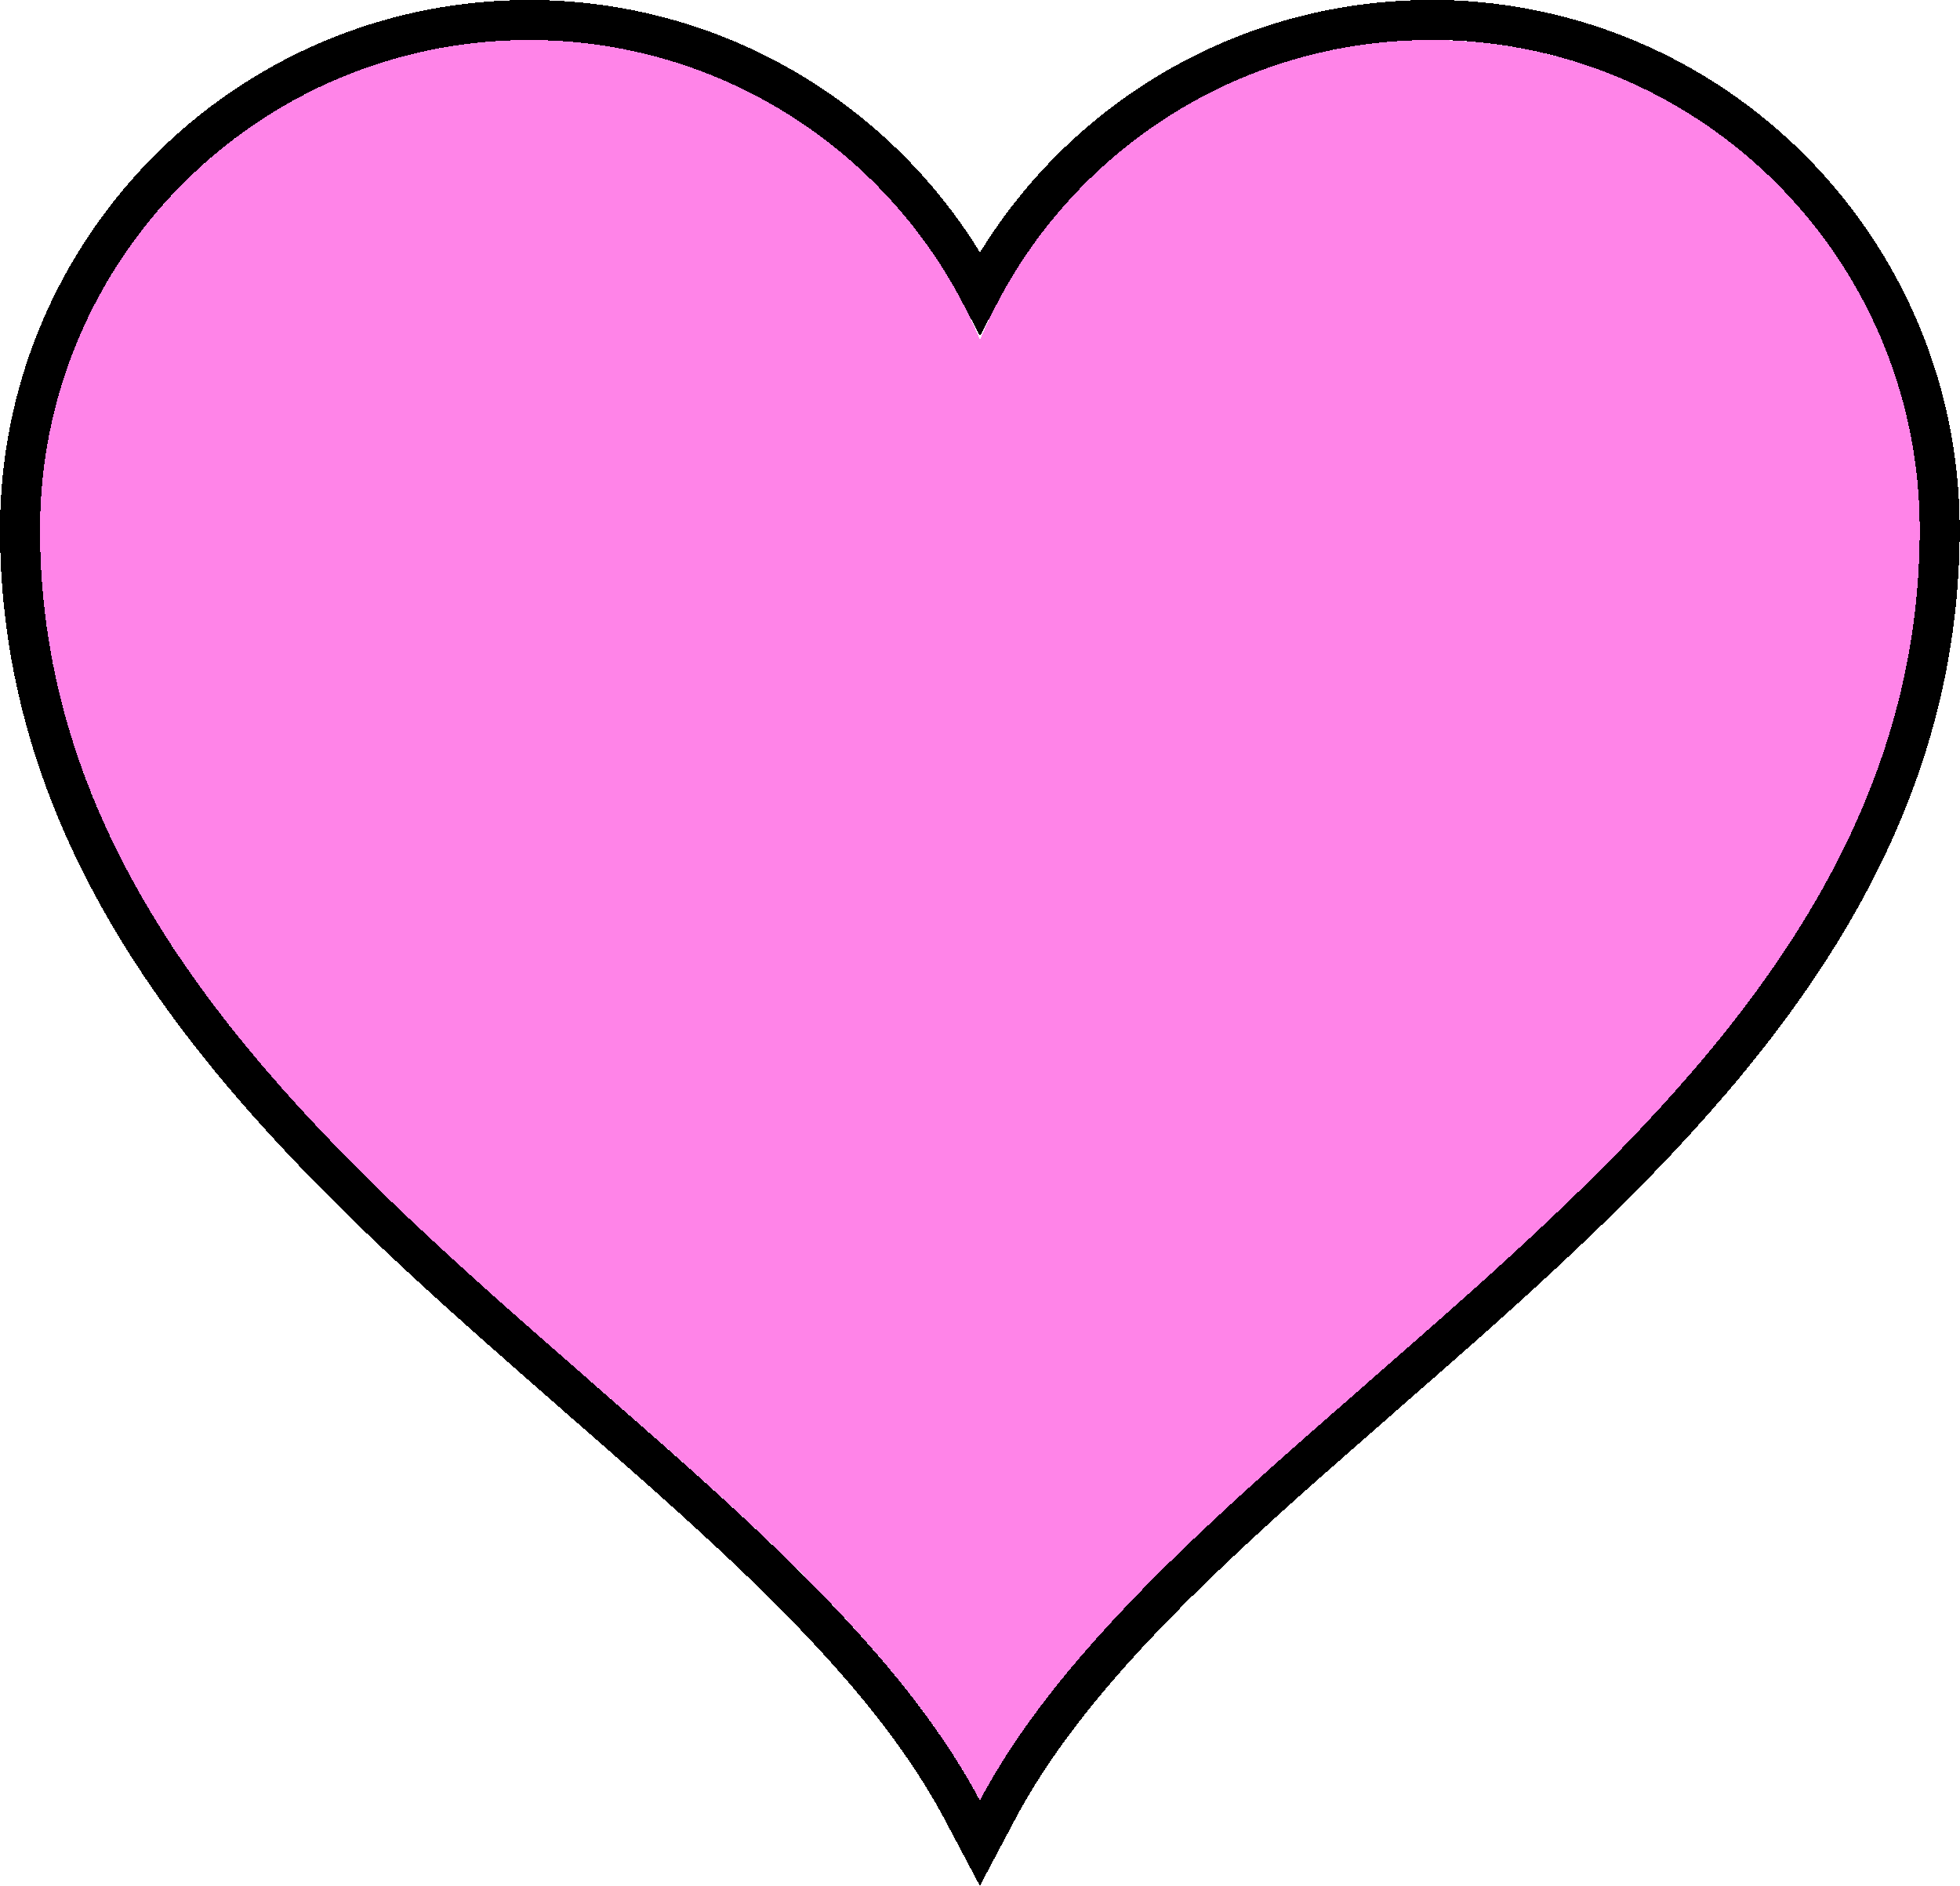
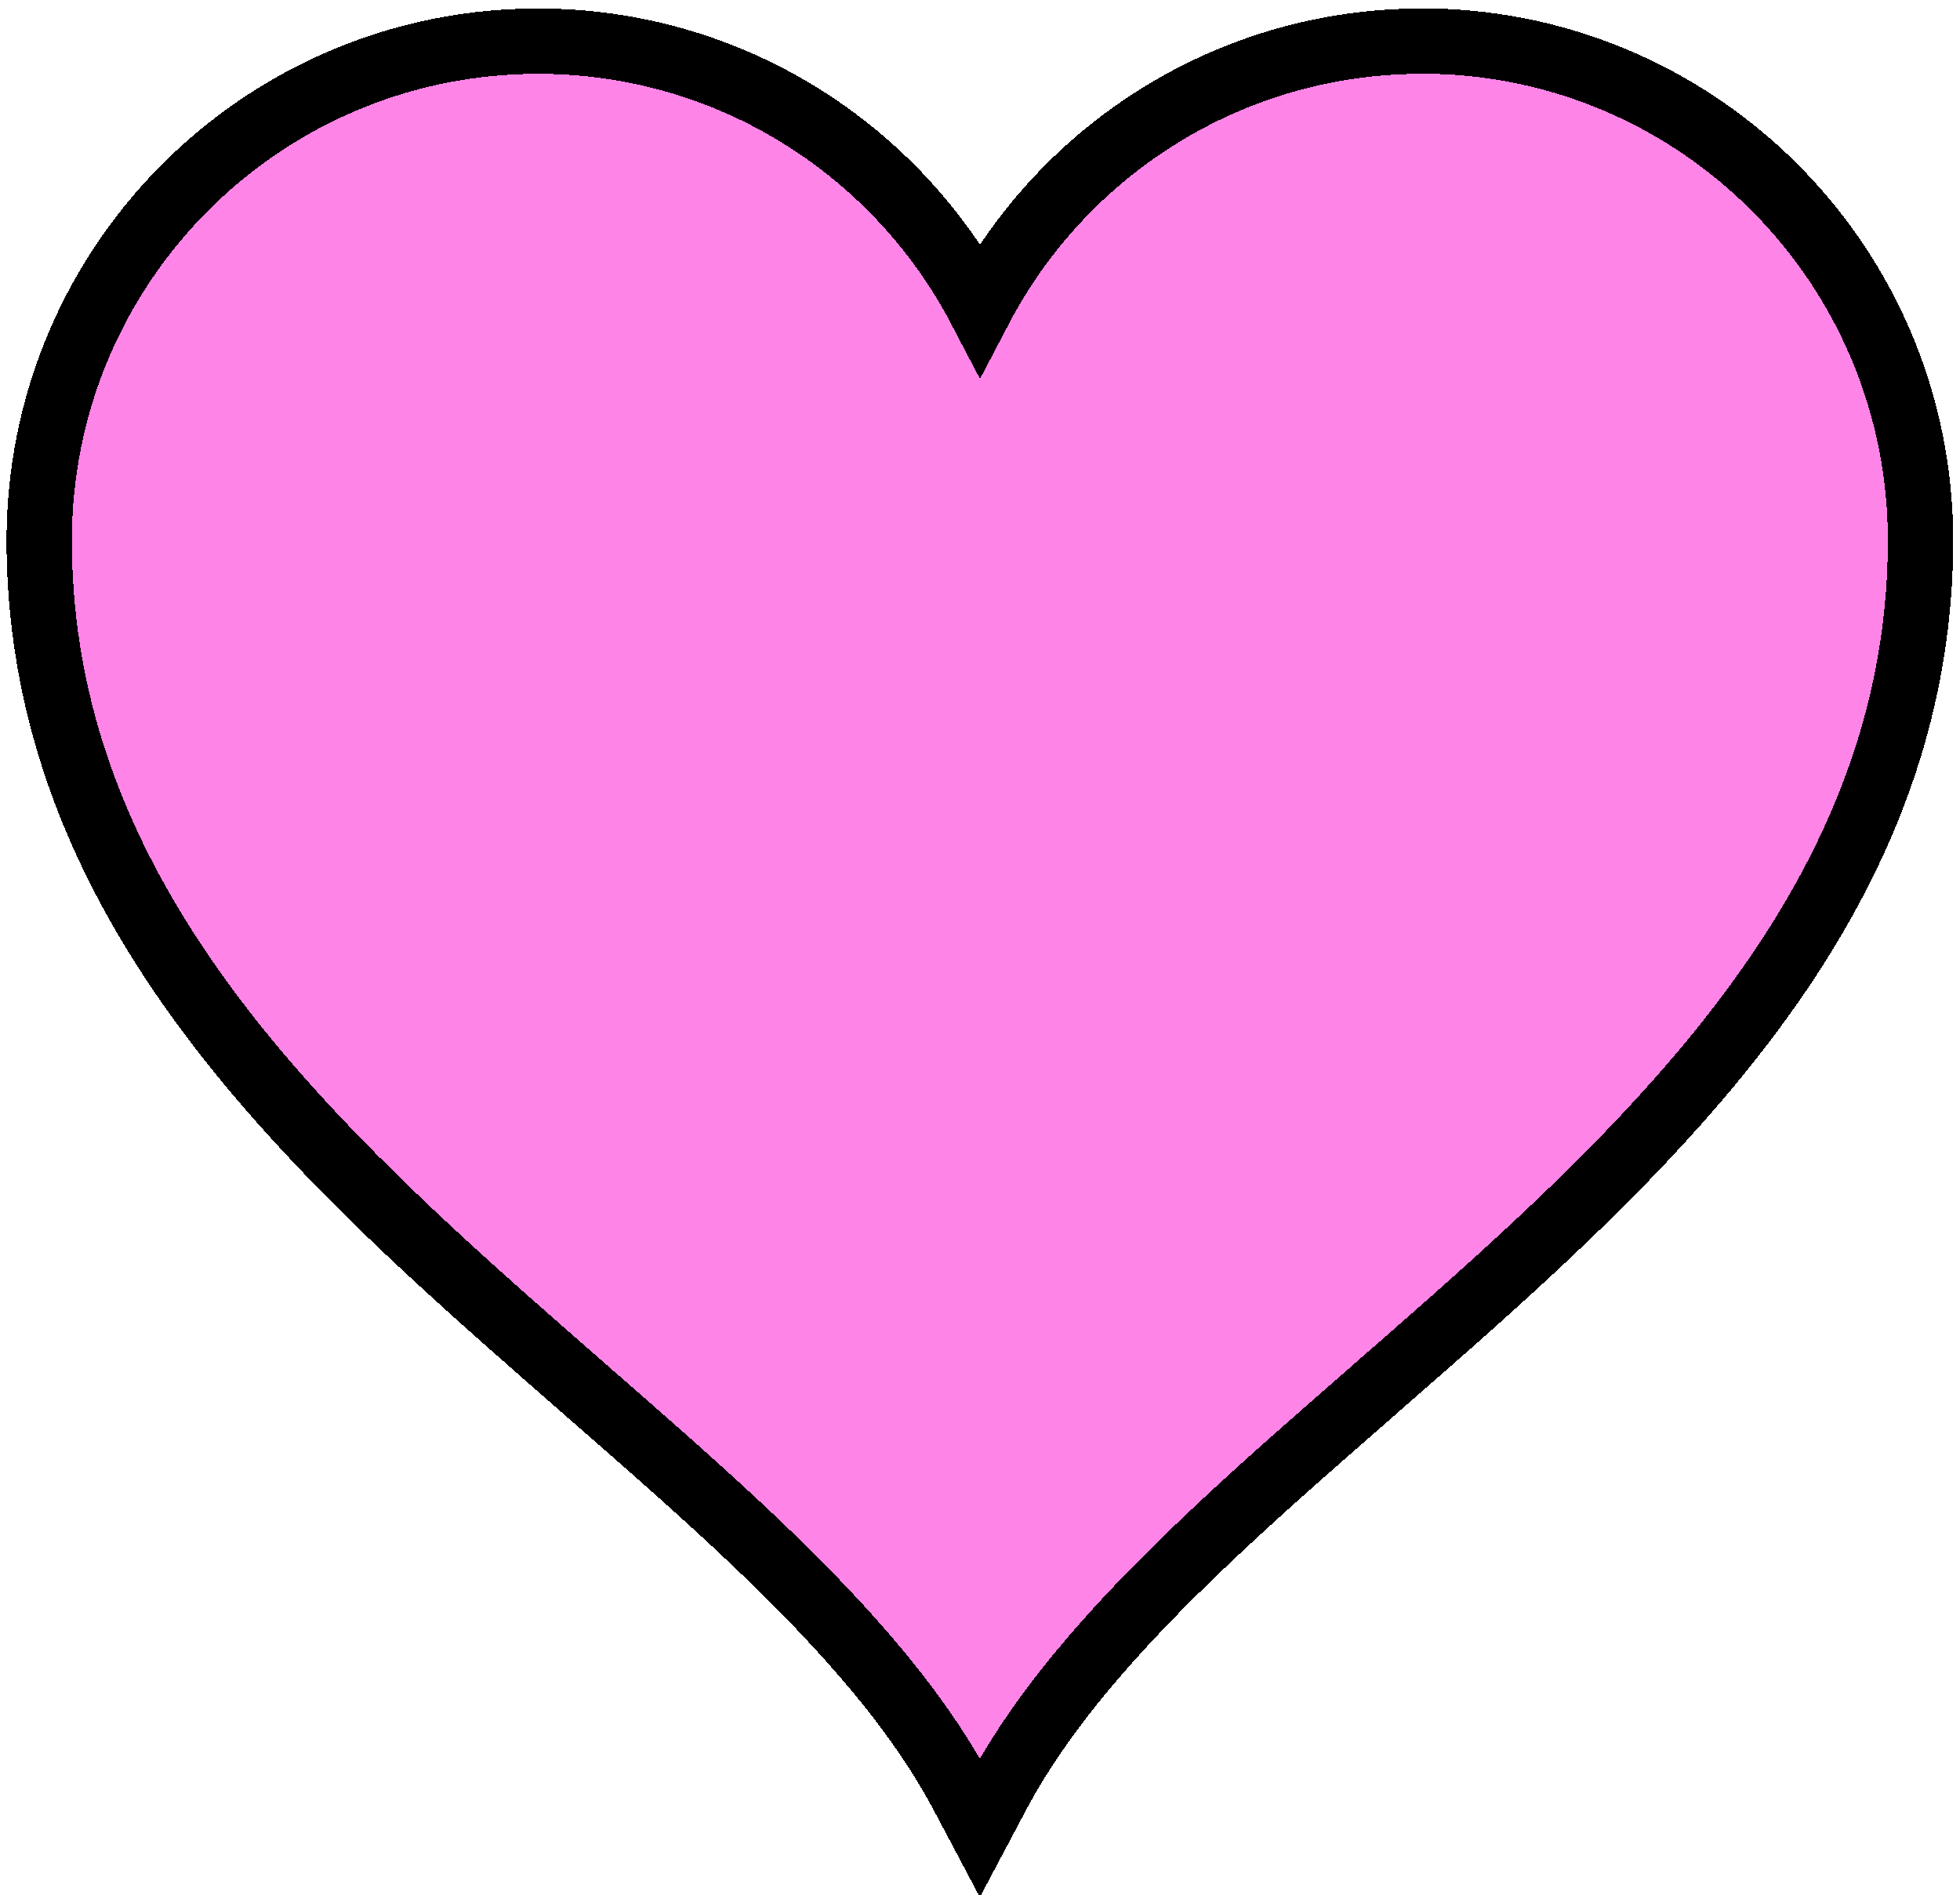
- <svg xmlns="http://www.w3.org/2000/svg" id="_레이어_1" viewBox="0 0 147 141.39">
+ <svg xmlns="http://www.w3.org/2000/svg" id="_레이어_1" viewBox="0 0 150 145">
  <defs>
-     <style>.cls-1{fill:rgba(255,51,217,.6);}.cls-2{fill:none;stroke:#000;stroke-width:3px;}</style>
+     <style>.cls-1{fill:rgba(255,51,217,.6);}.cls-2{fill:none;stroke:#000;stroke-width:5px;}</style>
  </defs>
-   <path class="cls-1" d="m143.81,35.93c-1.88-18.5-17.5-32.93-36.49-32.93-15.22,0-28.27,9.27-33.82,22.47C67.95,12.27,54.9,3,39.68,3,20.69,3,5.07,17.43,3.19,35.93c-.13,1.23-.19,2.48-.19,3.75,0,44.56,54.69,65.6,70.5,95.32,15.81-29.72,70.5-50.76,70.5-95.32,0-1.27-.06-2.52-.19-3.75Z" shape-rendering="crispEdges" />
-   <path class="cls-2" d="m107.32,1.5c-14.69,0-27.44,8.3-33.82,20.46C67.12,9.8,54.37,1.5,39.68,1.5,19.91,1.5,3.65,16.52,1.7,35.78c-.13,1.28-.2,2.59-.2,3.9,0,22.96,14.11,39.74,29.8,54.32,3.93,3.65,7.99,7.19,11.96,10.66l.06.06c3.96,3.45,7.83,6.83,11.47,10.22,7.32,6.82,13.55,13.57,17.38,20.77l1.32,2.49,1.32-2.49c3.83-7.2,10.06-13.95,17.38-20.77,3.63-3.39,7.51-6.76,11.47-10.22l.06-.06c3.97-3.47,8.03-7,11.96-10.66,15.69-14.58,29.8-31.37,29.8-54.33,0-1.32-.07-2.62-.2-3.9-1.96-19.25-18.21-34.28-37.98-34.28Z" shape-rendering="crispEdges" />
+   <path class="cls-1" d="m145.31,37.58c-1.88-18.5-17.5-32.93-36.49-32.93-15.22,0-28.27,9.27-33.82,22.47-5.55-13.2-18.6-22.47-33.82-22.47C22.19,4.65,6.57,19.08,4.69,37.58c-.13,1.23-.19,2.48-.19,3.75,0,44.56,54.69,65.6,70.5,95.32,15.81-29.72,70.5-50.76,70.5-95.32,0-1.27-.06-2.52-.19-3.75Z" shape-rendering="crispEdges" />
+   <path class="cls-2" d="m108.82,3.15c-14.69,0-27.44,8.3-33.82,20.46C68.62,11.45,55.87,3.15,41.18,3.15,21.41,3.15,5.15,18.17,3.2,37.43c-.13,1.28-.2,2.59-.2,3.9,0,22.96,14.11,39.74,29.8,54.32,3.93,3.65,7.99,7.19,11.96,10.66l.06.06c3.96,3.45,7.83,6.83,11.47,10.22,7.32,6.82,13.55,13.57,17.38,20.77l1.32,2.49,1.32-2.49c3.83-7.2,10.06-13.95,17.38-20.77,3.63-3.39,7.51-6.76,11.47-10.22l.06-.06c3.97-3.47,8.03-7,11.96-10.66,15.69-14.58,29.8-31.37,29.8-54.33,0-1.32-.07-2.62-.2-3.9-1.96-19.25-18.21-34.28-37.98-34.28Z" shape-rendering="crispEdges" />
</svg>
